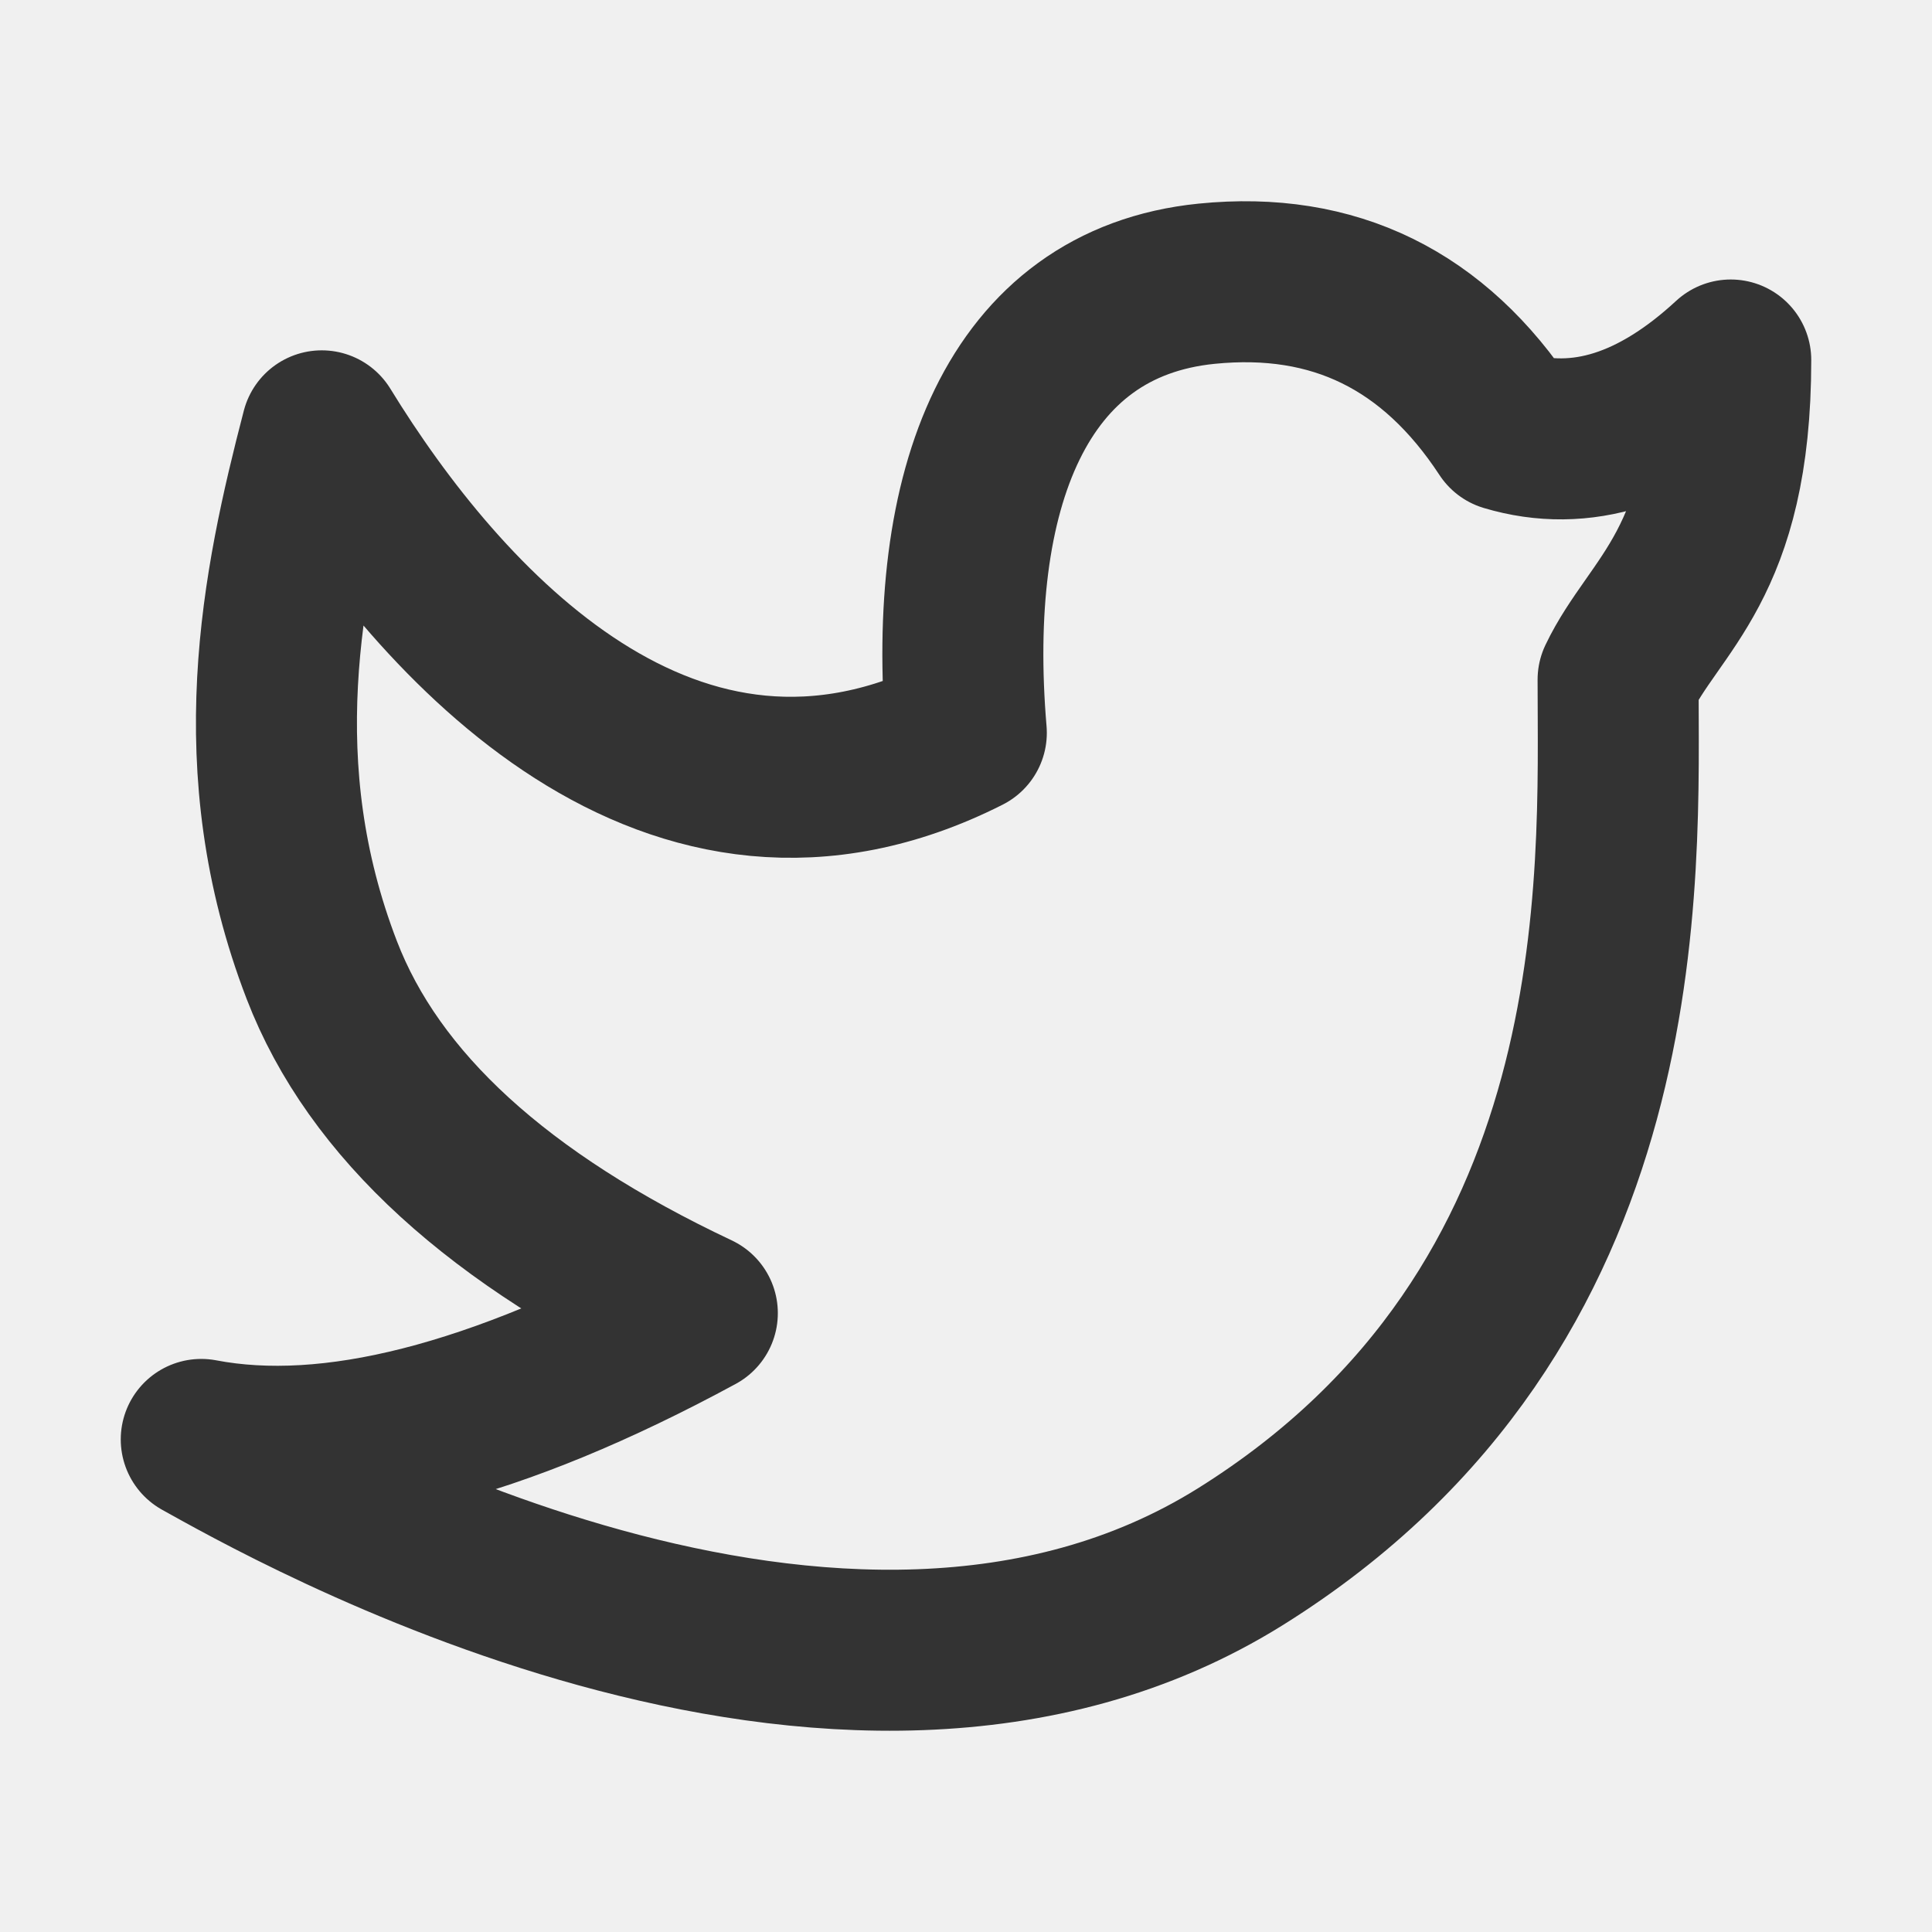
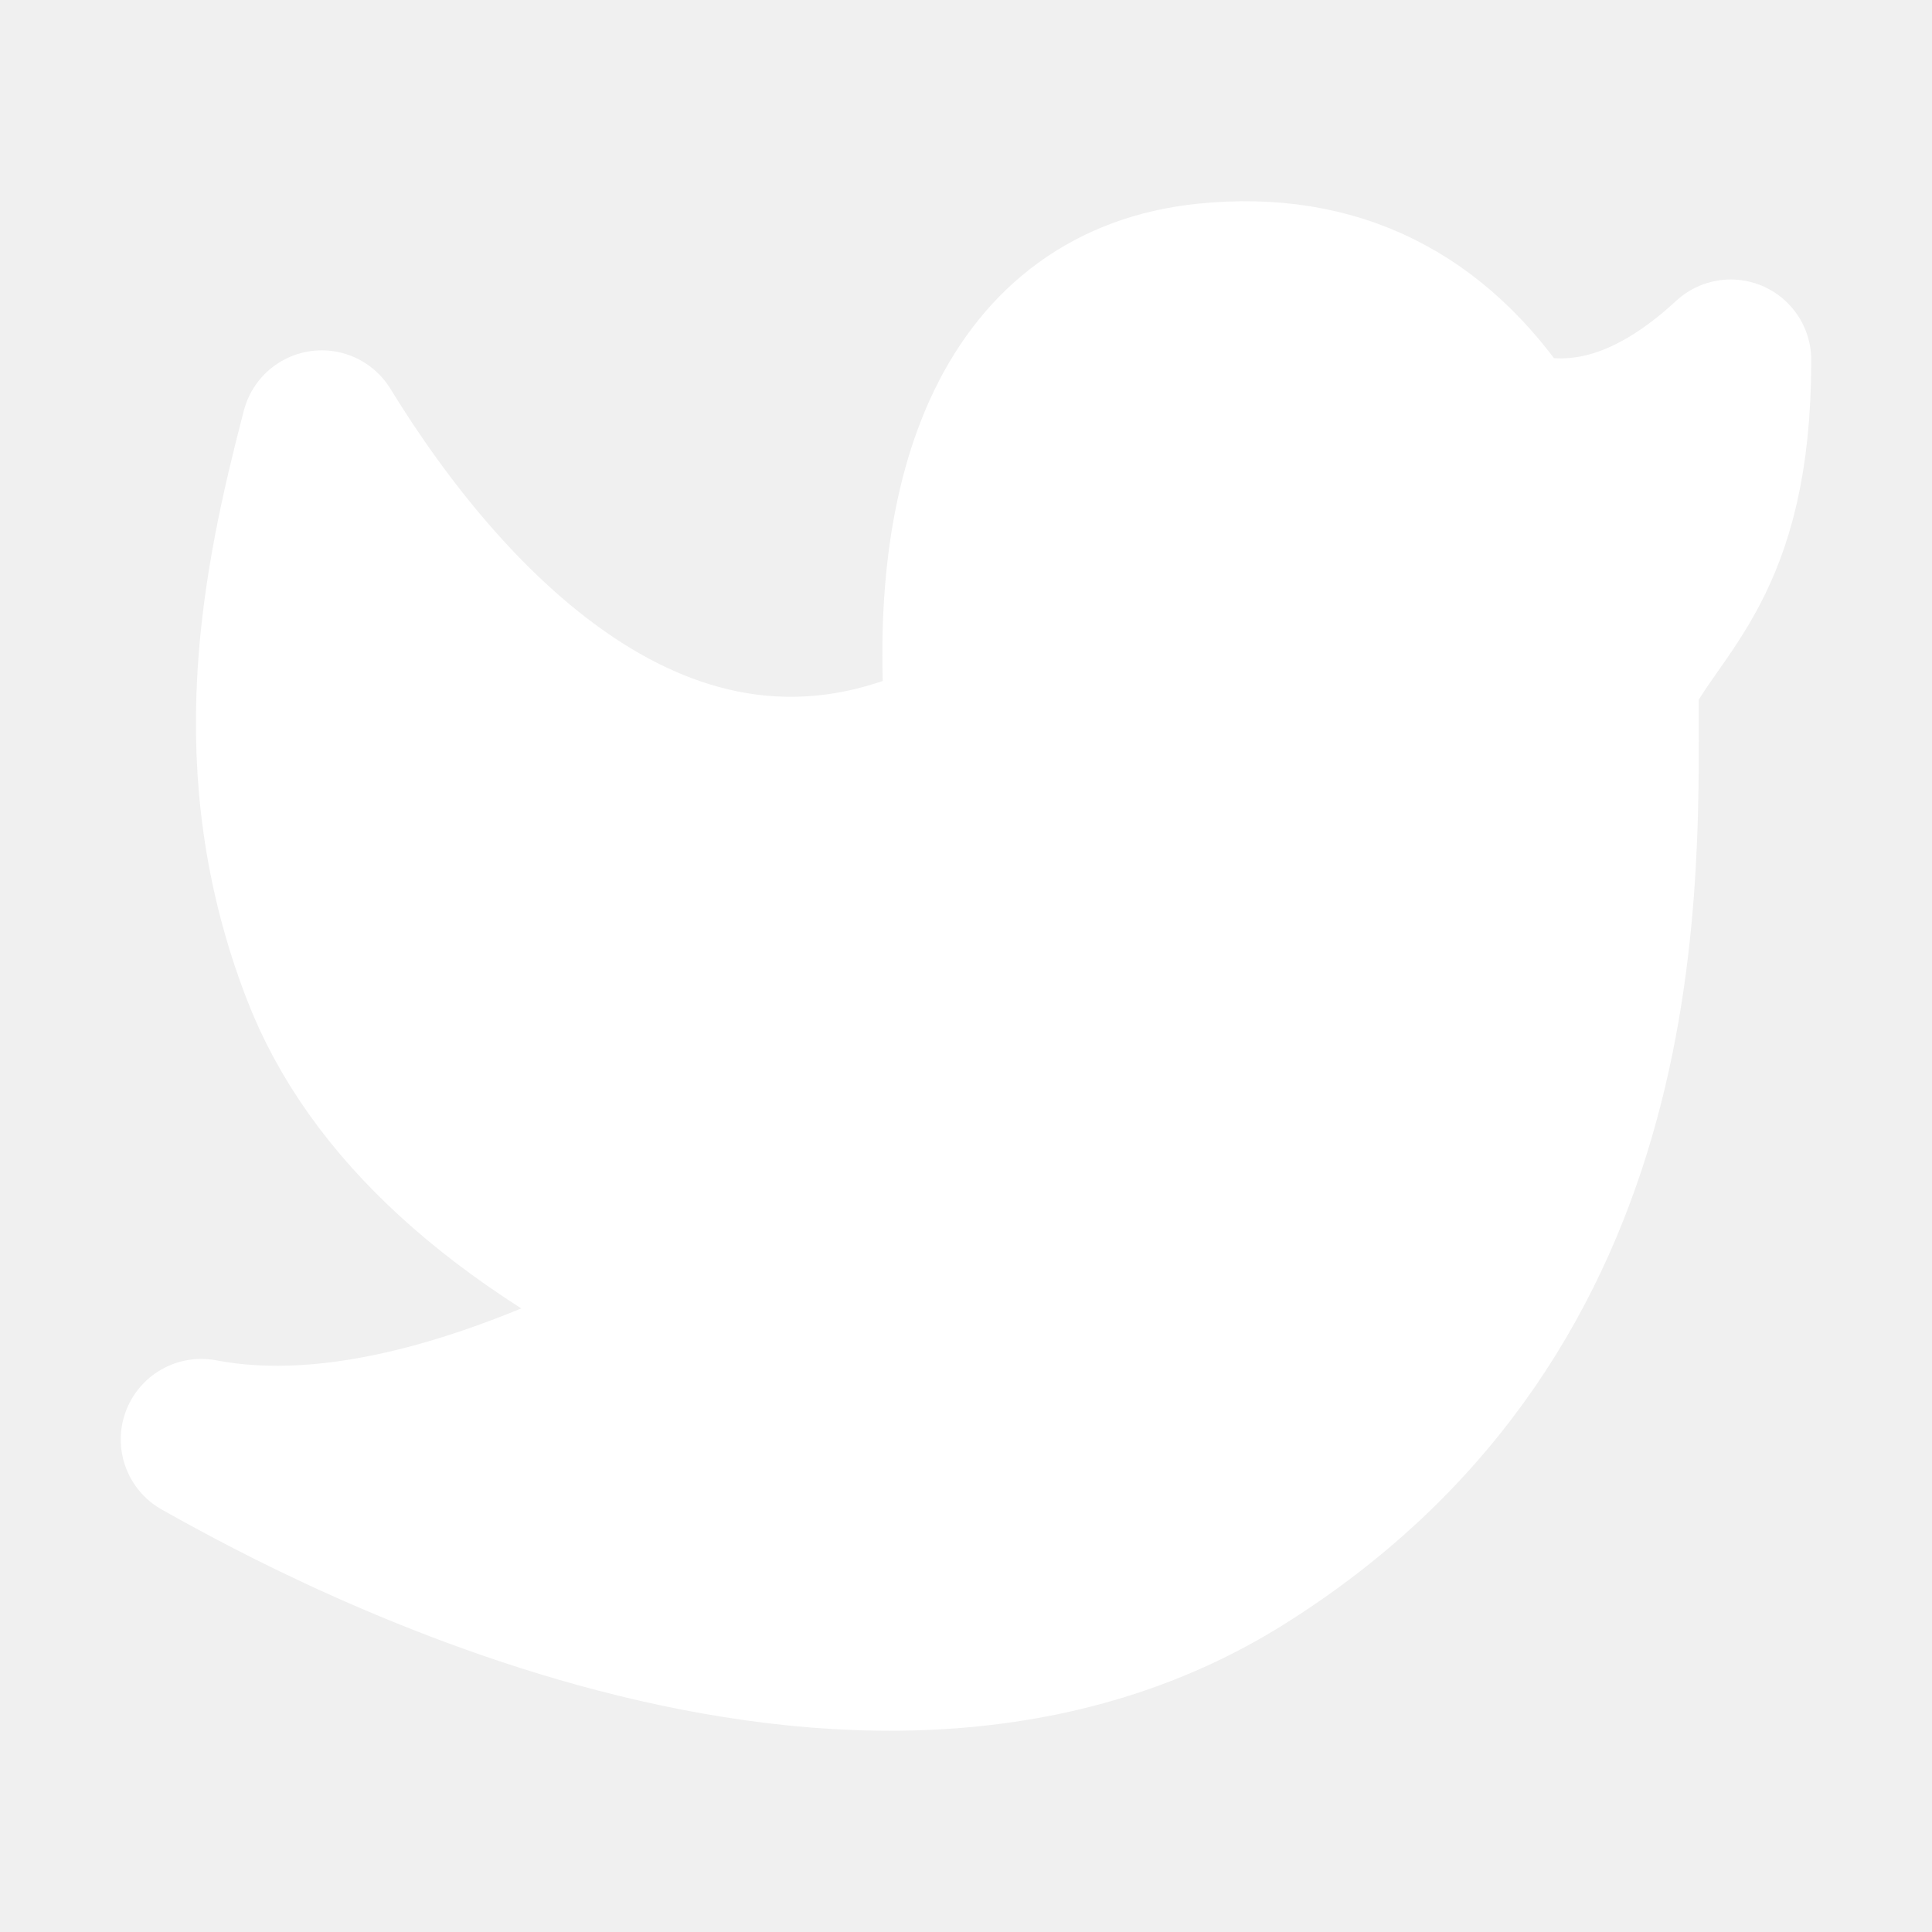
- <svg xmlns="http://www.w3.org/2000/svg" width="24" height="24" viewBox="0 0 48 48" fill="none">
+ <svg xmlns="http://www.w3.org/2000/svg" width="16" height="16" viewBox="0 0 48 48" fill="none">
  <rect width="48" height="48" fill="white" fill-opacity="0.01" />
-   <path d="M5 35.762C6.929 36.829 20.891 44.877 30.82 38.674C40.748 32.471 40.201 21.783 40.201 16.886C41.1 15.002 43 14.044 43 8.944C41.134 10.668 39.279 11.254 37.435 10.704C35.629 7.95 33.144 6.731 29.979 7.049C25.233 7.526 23.497 12.182 24.008 18.207C16.69 21.907 10.951 15.524 7.994 10.704C7.006 14.5 6.053 19.058 7.994 24.099C9.288 27.461 12.399 30.302 17.325 32.625C12.332 35.331 8.224 36.377 5 35.762Z" fill="none" stroke="#333" stroke-width="4" stroke-linejoin="round" />
+   <path d="M5 35.762C6.929 36.829 20.891 44.877 30.82 38.674C40.748 32.471 40.201 21.783 40.201 16.886C41.1 15.002 43 14.044 43 8.944C41.134 10.668 39.279 11.254 37.435 10.704C35.629 7.95 33.144 6.731 29.979 7.049C25.233 7.526 23.497 12.182 24.008 18.207C16.69 21.907 10.951 15.524 7.994 10.704C7.006 14.5 6.053 19.058 7.994 24.099C9.288 27.461 12.399 30.302 17.325 32.625C12.332 35.331 8.224 36.377 5 35.762Z" fill="#fff" stroke="#fff" stroke-width="4" stroke-linejoin="round" />
</svg>
